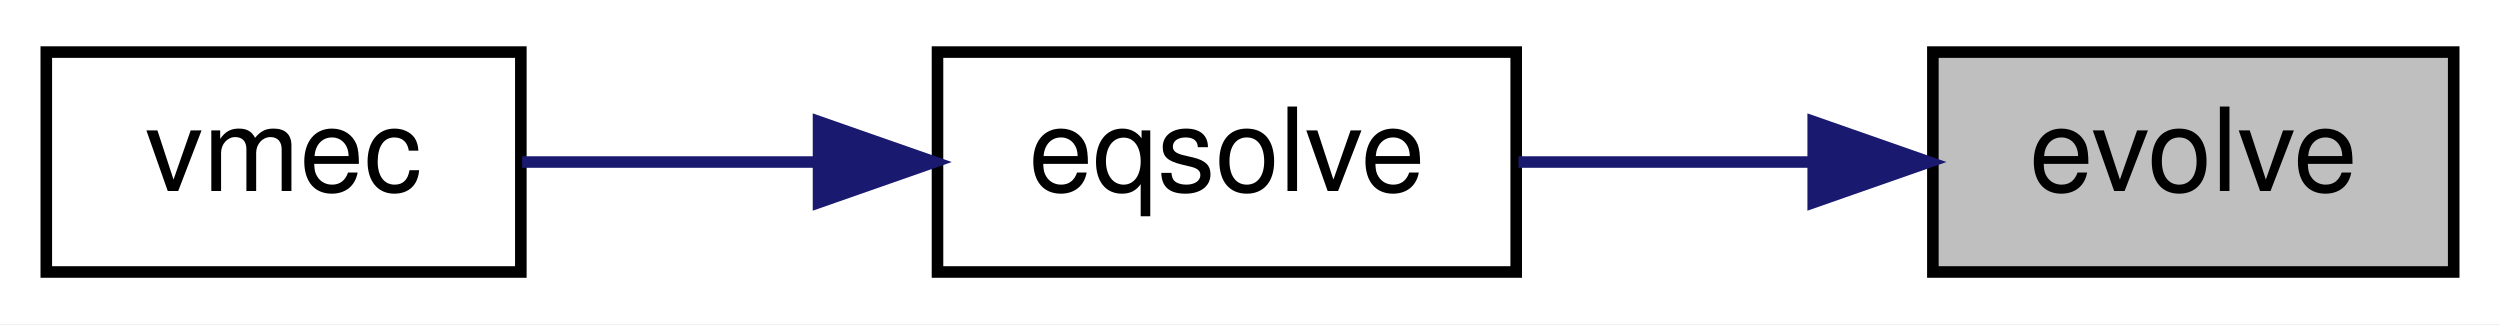
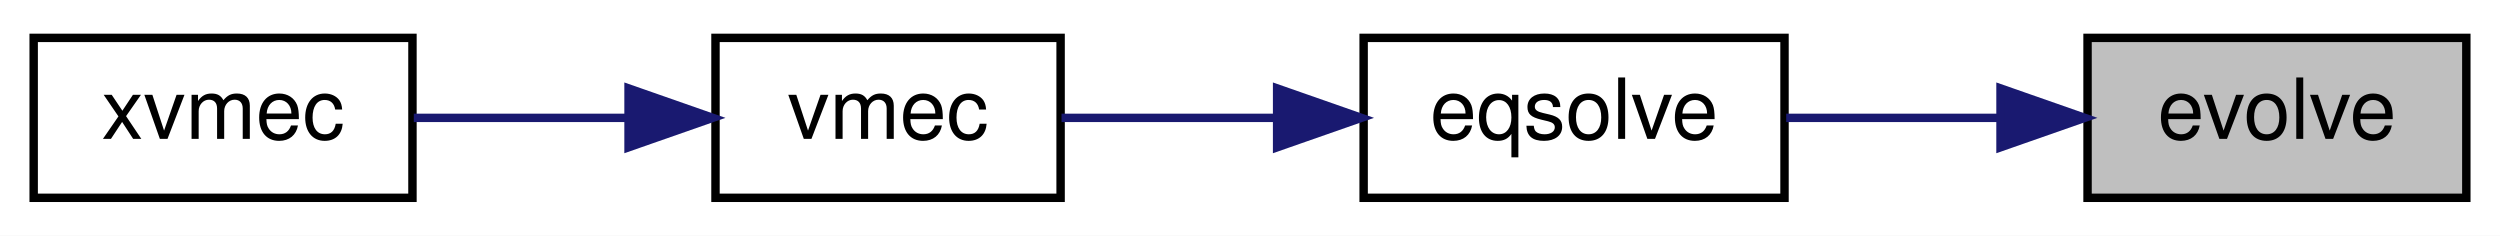
- <svg xmlns="http://www.w3.org/2000/svg" xmlns:xlink="http://www.w3.org/1999/xlink" width="216pt" height="28pt" viewBox="0.00 0.00 216.00 28.00">
+ <svg xmlns="http://www.w3.org/2000/svg" xmlns:xlink="http://www.w3.org/1999/xlink" width="297pt" height="28pt" viewBox="0.00 0.00 297.00 28.00">
  <g id="graph0" class="graph" transform="scale(1 1) rotate(0) translate(4 24)">
-     <polygon fill="white" stroke="transparent" points="-4,4 -4,-24 212,-24 212,4 -4,4" />
+     <polygon fill="white" stroke="transparent" points="-4,4 -4,-24 293,-24 293,4 -4,4" />
    <g id="node1" class="node">
      <g id="a_node1">
        <a xlink:title="Take a single time step in Fourier space to evolve the Fourier coefficients describing the equilibriu...">
-           <polygon fill="#bfbfbf" stroke="black" points="163,-0.5 163,-19.5 208,-19.5 208,-0.5 163,-0.5" />
-           <text text-anchor="middle" x="185.5" y="-7.5" font-family="Helvetica,sans-Serif" font-size="10.00">evolve</text>
+           <polygon fill="#bfbfbf" stroke="black" points="244,-0.5 244,-19.5 289,-19.5 289,-0.5 244,-0.5" />
+           <text text-anchor="middle" x="266.5" y="-7.5" font-family="Helvetica,sans-Serif" font-size="10.00">evolve</text>
        </a>
      </g>
    </g>
    <g id="node2" class="node">
      <g id="a_node2">
        <a xlink:href="../../d7/d46/eqsolve_8f90.html#ab740b09d1b651e2ab8a60c5d552df0c2" target="_top" xlink:title="Iteratively evolve the Fourier coefficients that specify the equilibrium.">
-           <polygon fill="white" stroke="black" points="77,-0.5 77,-19.5 127,-19.5 127,-0.5 77,-0.5" />
-           <text text-anchor="middle" x="102" y="-7.5" font-family="Helvetica,sans-Serif" font-size="10.00">eqsolve</text>
+           <polygon fill="white" stroke="black" points="158,-0.5 158,-19.5 208,-19.5 208,-0.5 158,-0.5" />
+           <text text-anchor="middle" x="183" y="-7.5" font-family="Helvetica,sans-Serif" font-size="10.00">eqsolve</text>
        </a>
      </g>
    </g>
    <g id="edge1" class="edge">
-       <path fill="none" stroke="midnightblue" d="M152.41,-10C144.02,-10 135.11,-10 127.2,-10" />
-       <polygon fill="midnightblue" stroke="midnightblue" points="152.66,-13.5 162.66,-10 152.66,-6.5 152.66,-13.5" />
+       <path fill="none" stroke="midnightblue" d="M233.41,-10C225.02,-10 216.11,-10 208.2,-10" />
+       <polygon fill="midnightblue" stroke="midnightblue" points="233.66,-13.5 243.66,-10 233.66,-6.5 233.66,-13.5" />
    </g>
    <g id="node3" class="node">
      <g id="a_node3">
        <a xlink:href="../../db/d61/vmec_8f90.html#a6d38ab7be2f9d818da4541e1d352ea23" target="_top" xlink:title="Main driver for VMEC.">
-           <polygon fill="white" stroke="black" points="0,-0.5 0,-19.5 41,-19.5 41,-0.5 0,-0.5" />
-           <text text-anchor="middle" x="20.5" y="-7.5" font-family="Helvetica,sans-Serif" font-size="10.00">vmec</text>
+           <polygon fill="white" stroke="black" points="81,-0.5 81,-19.5 122,-19.5 122,-0.5 81,-0.5" />
+           <text text-anchor="middle" x="101.5" y="-7.5" font-family="Helvetica,sans-Serif" font-size="10.00">vmec</text>
        </a>
      </g>
    </g>
    <g id="edge2" class="edge">
-       <path fill="none" stroke="midnightblue" d="M66.71,-10C57.96,-10 48.84,-10 41.11,-10" />
-       <polygon fill="midnightblue" stroke="midnightblue" points="66.72,-13.5 76.72,-10 66.72,-6.5 66.72,-13.5" />
+       <path fill="none" stroke="midnightblue" d="M147.71,-10C138.96,-10 129.84,-10 122.11,-10" />
+       <polygon fill="midnightblue" stroke="midnightblue" points="147.72,-13.5 157.72,-10 147.72,-6.5 147.72,-13.5" />
+     </g>
+     <g id="node4" class="node">
+       <g id="a_node4">
+         <a xlink:href="../../db/d61/vmec_8f90.html#ace5bdf043bb85c8f0a9fc582bdb55725" target="_top" xlink:title="Main program of VMEC.">
+           <polygon fill="white" stroke="black" points="0,-0.5 0,-19.5 45,-19.5 45,-0.5 0,-0.5" />
+           <text text-anchor="middle" x="22.5" y="-7.5" font-family="Helvetica,sans-Serif" font-size="10.00">xvmec</text>
+         </a>
+       </g>
+     </g>
+     <g id="edge3" class="edge">
+       <path fill="none" stroke="midnightblue" d="M70.42,-10C61.99,-10 52.99,-10 45.16,-10" />
+       <polygon fill="midnightblue" stroke="midnightblue" points="70.67,-13.5 80.67,-10 70.67,-6.5 70.67,-13.5" />
    </g>
  </g>
</svg>
